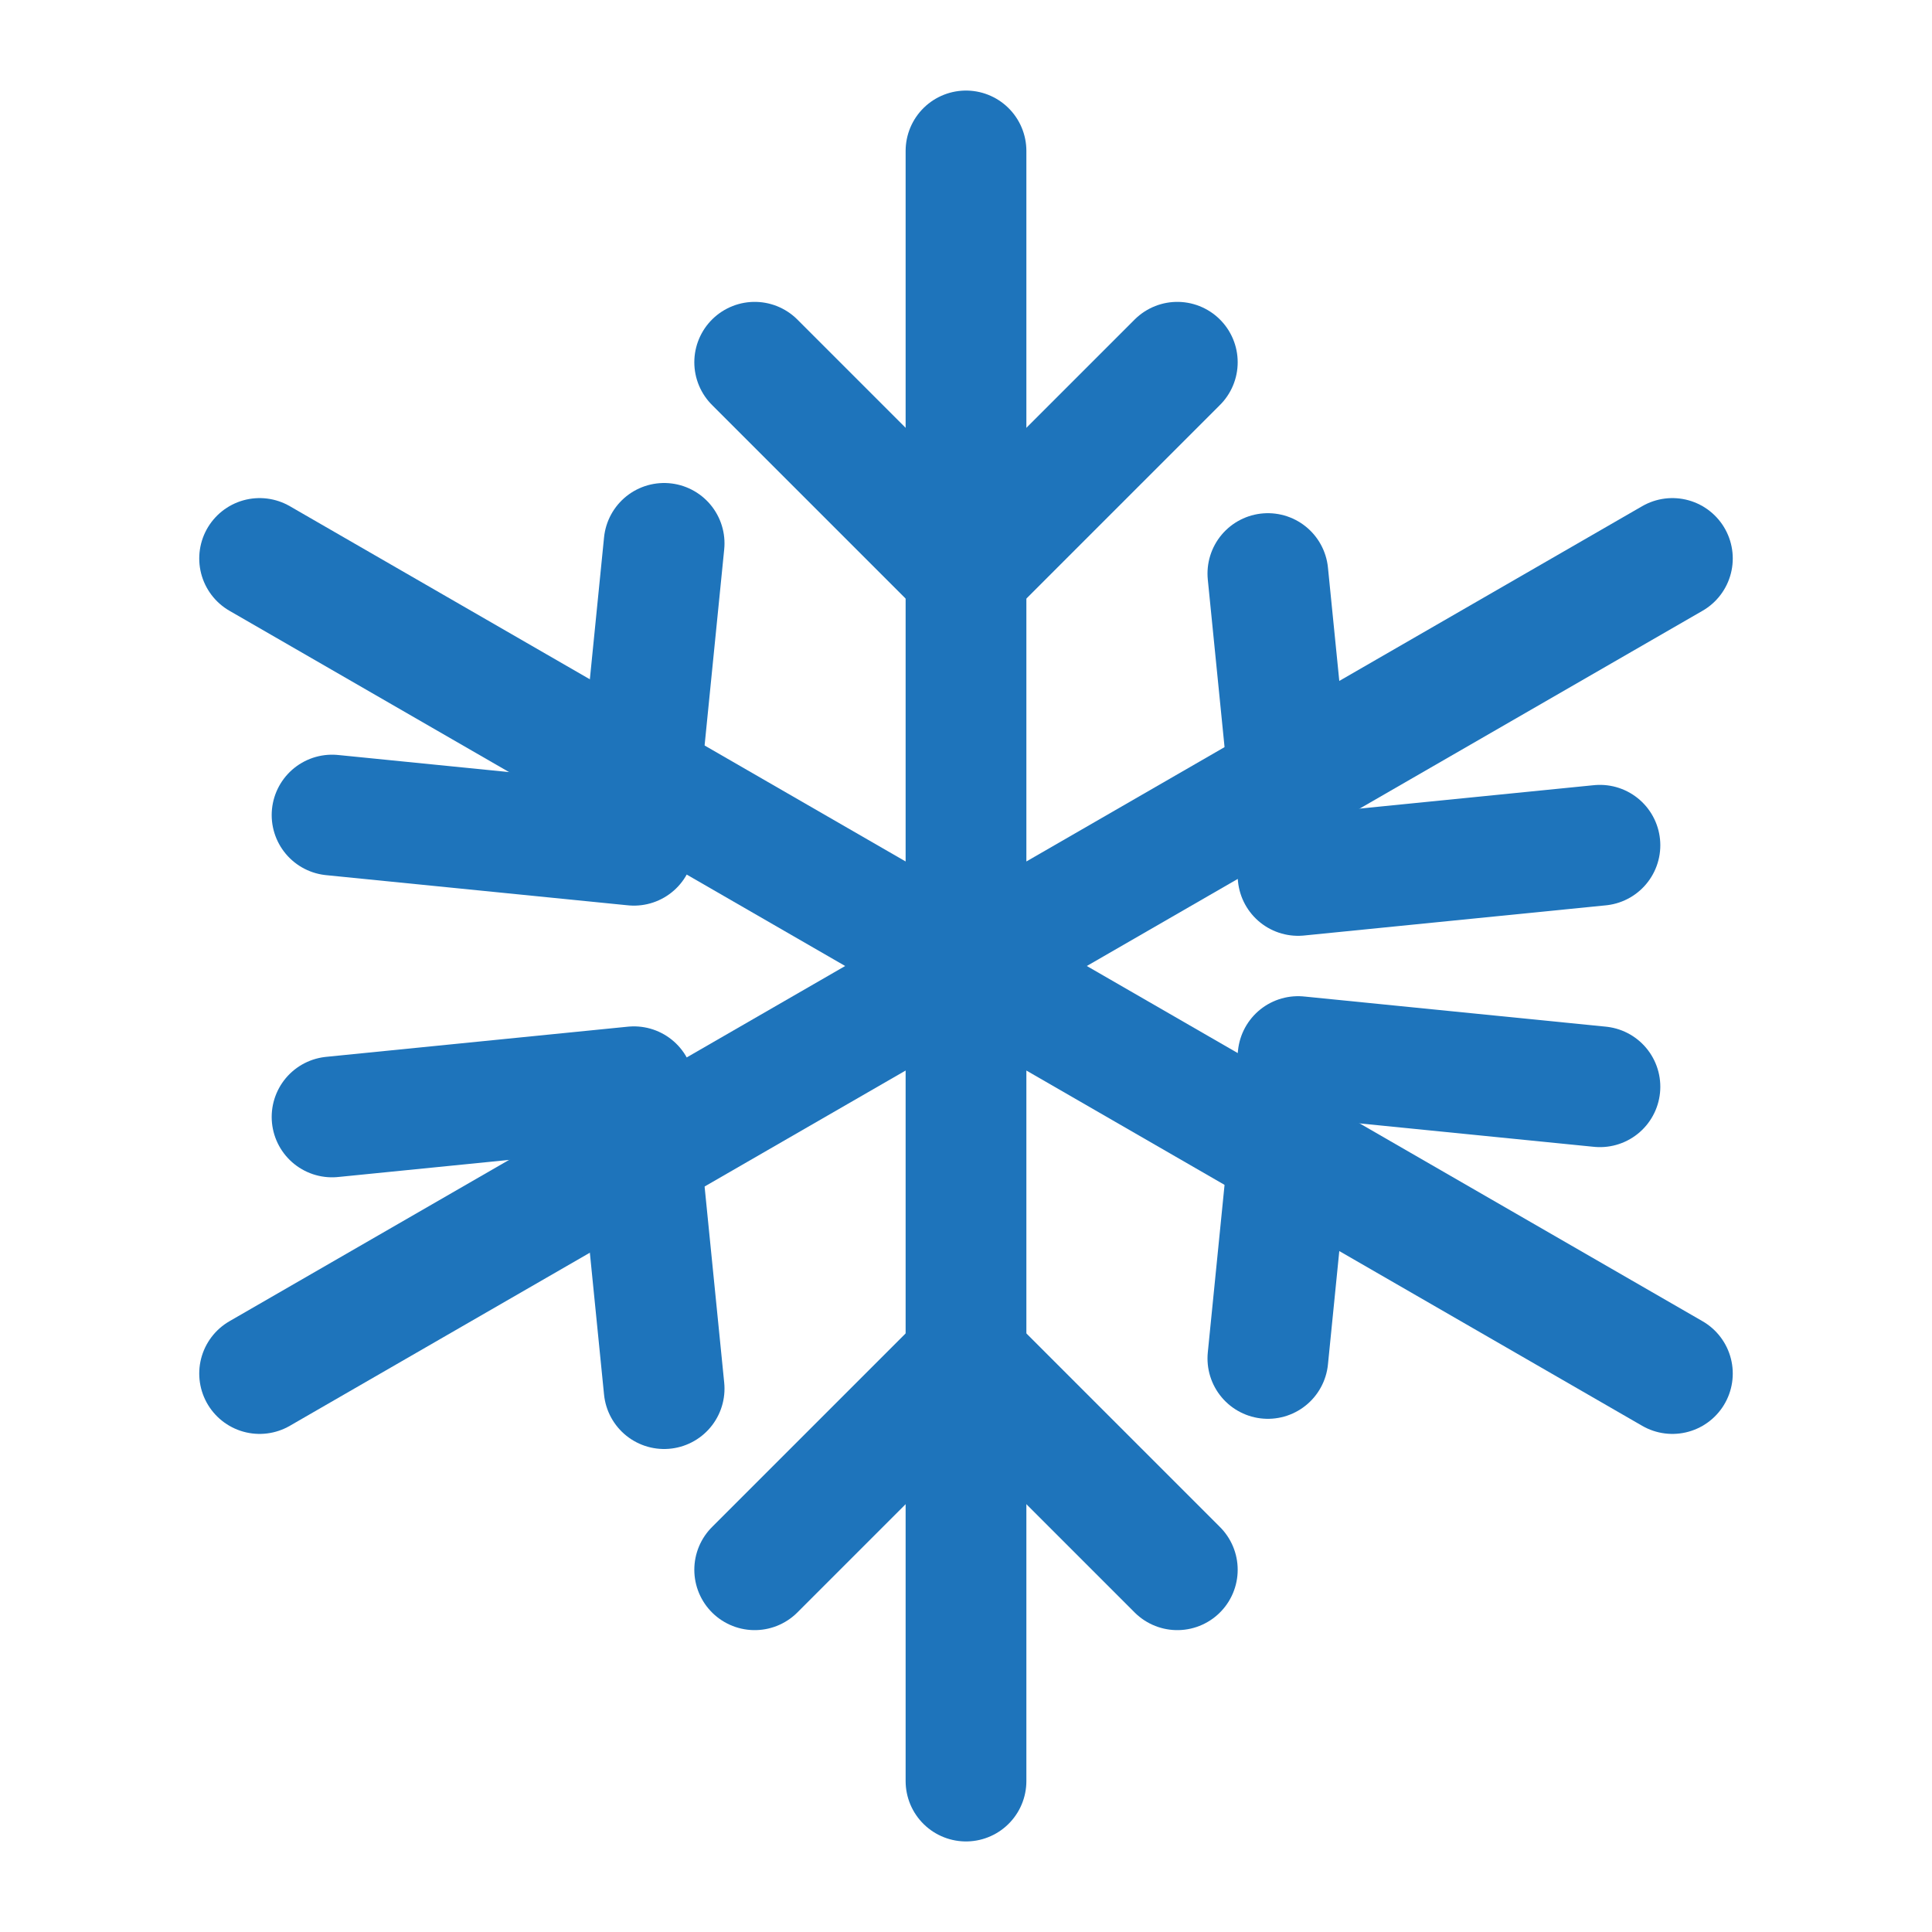
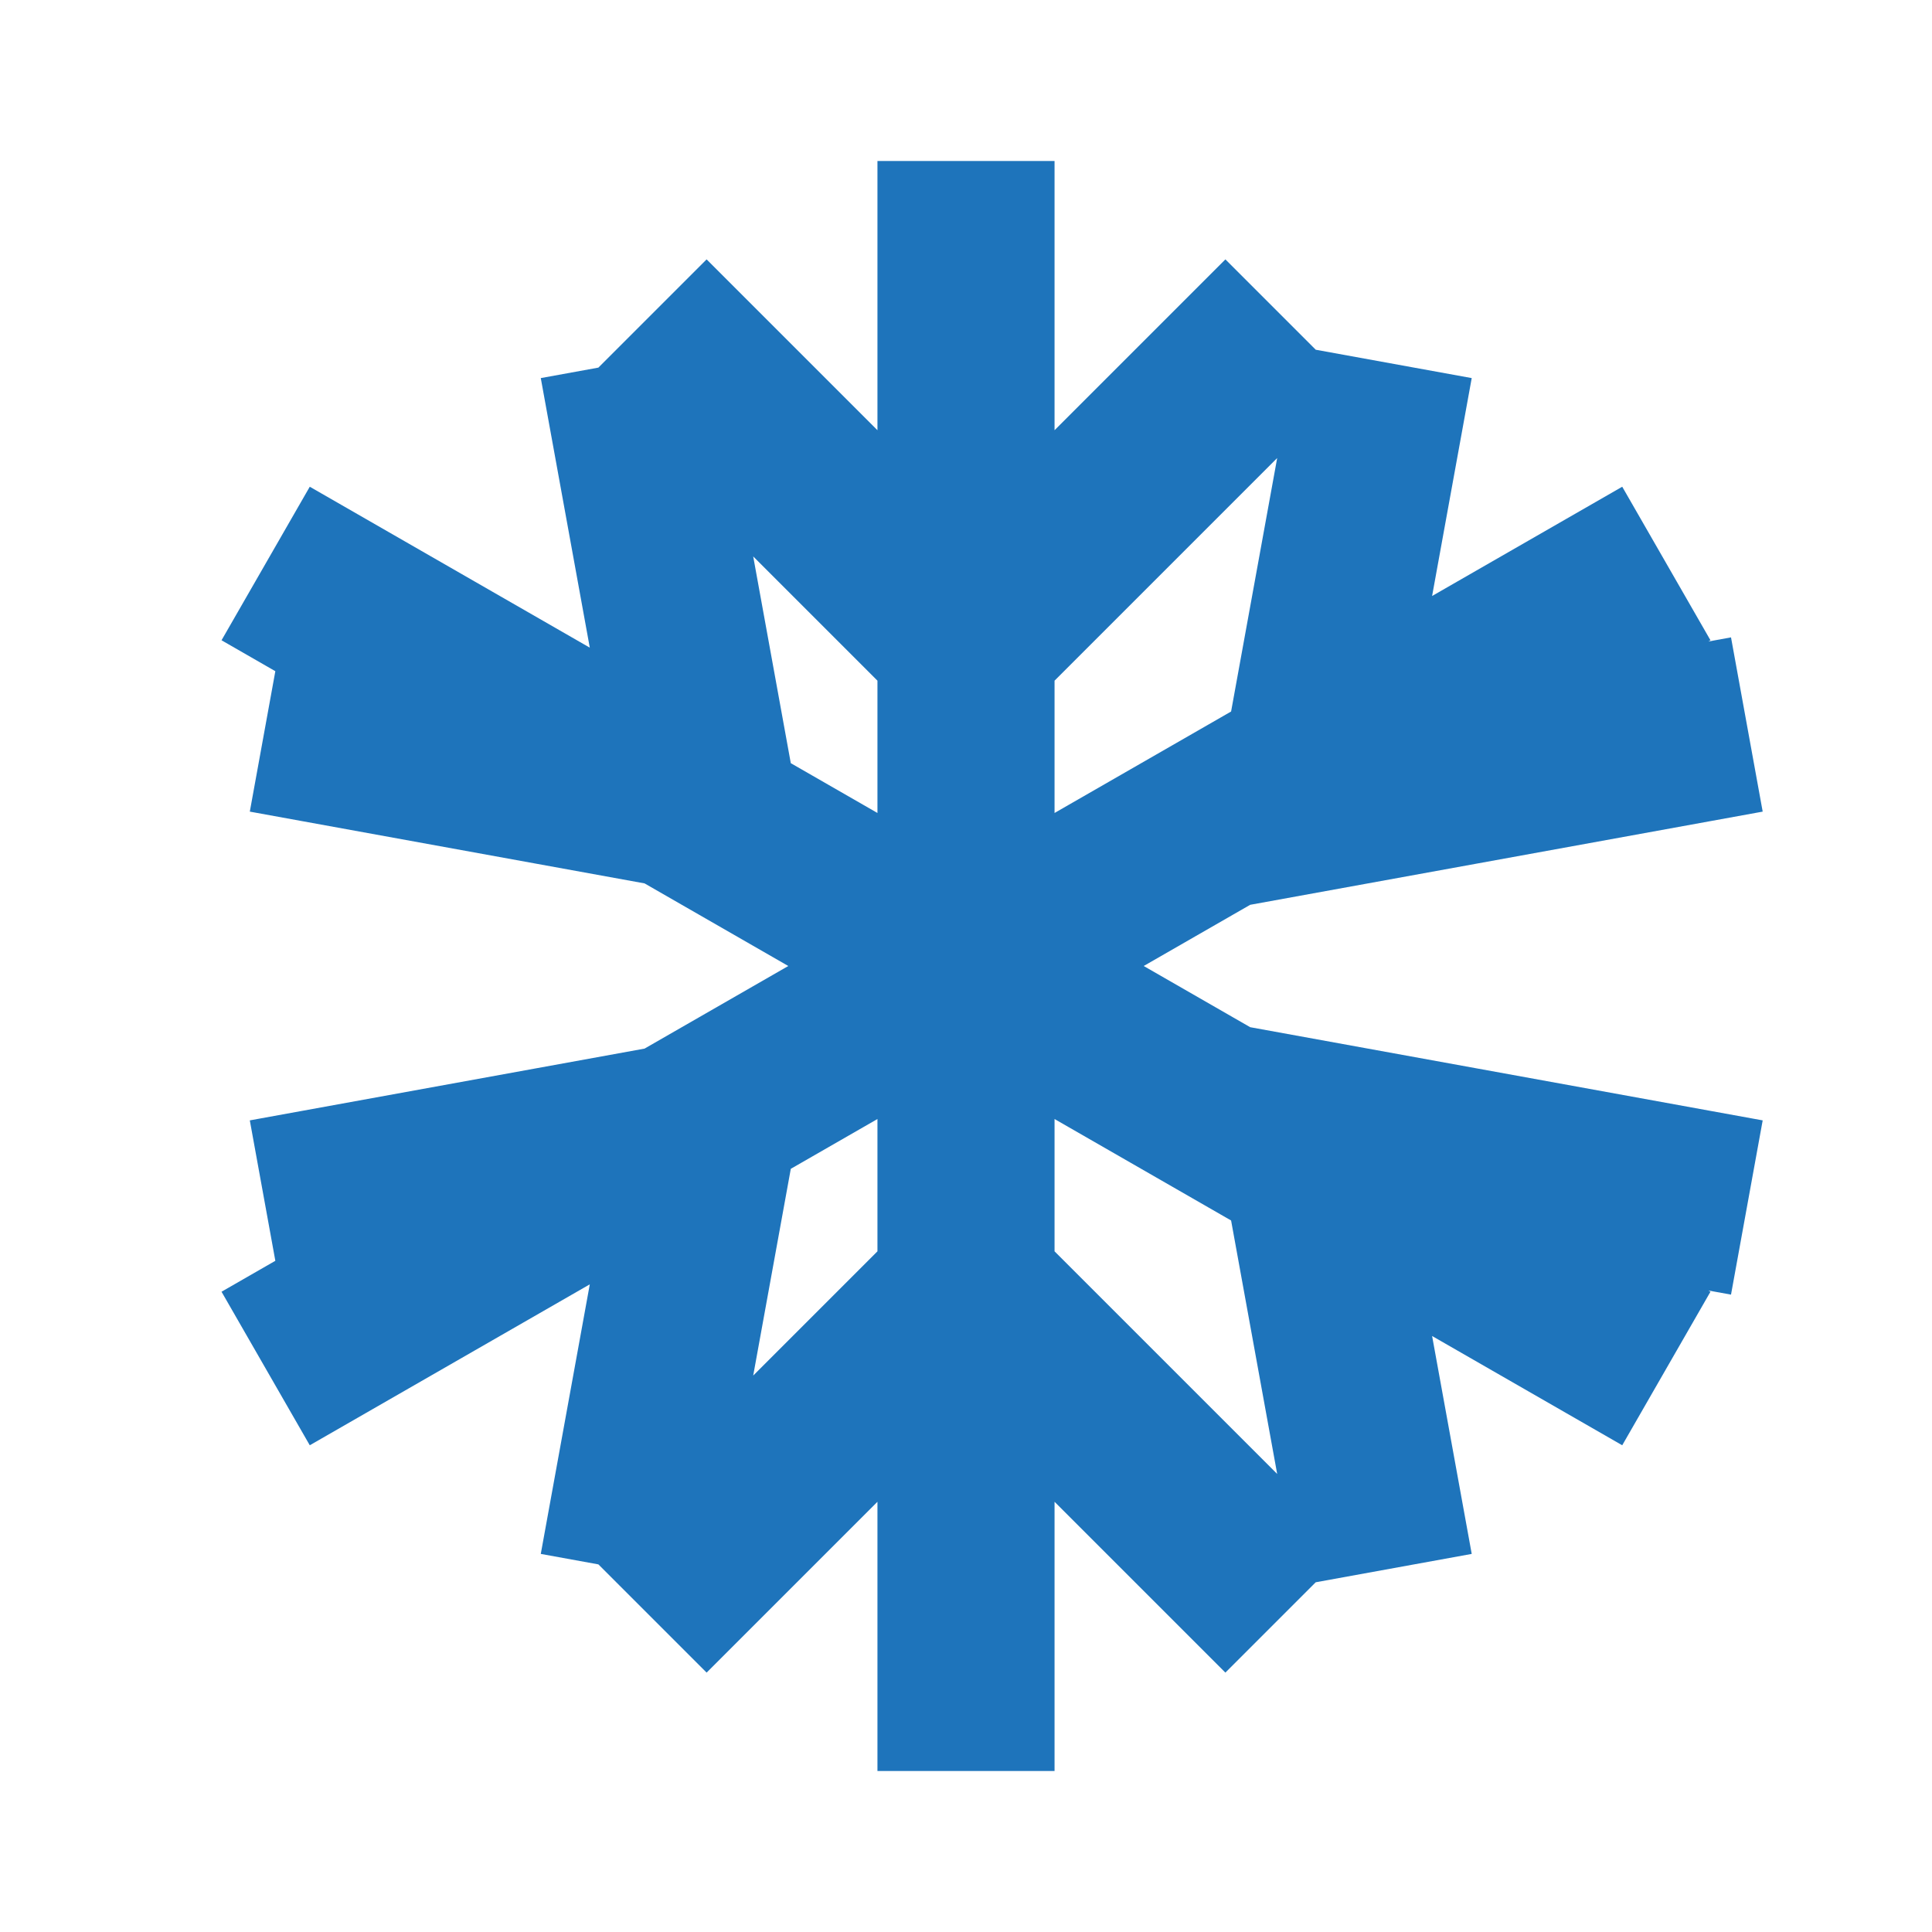
- <svg xmlns="http://www.w3.org/2000/svg" viewBox="0 0 64 64">
-   <g fill="none" stroke="#1E74BB" stroke-linecap="round" stroke-linejoin="round" stroke-width="4">
-     <path d="M32 5v54M8.6 18.5l46.8 27M8.6 45.5l46.8-27" />
-     <path d="m25 12 7 7 7-7m-14 40 7-7 7 7M11 27l10 1 1-10m31 18-10-1-1 10M11 37l10-1 1 10m31-18-10 1-1-10" />
-   </g>
+ <svg xmlns="http://www.w3.org/2000/svg" viewBox="0 0 24 24" fill="none" stroke="#1E74BB" stroke-width="2.2">
+   <path d="M12 2v20m-8.7-15 17.4 10m0-10-17.4 10M8 4l4 4 4-4m-8 16 4-4 4 4M3.3 9l5.5 1-1-5.5m13.9 10.5-5.5-1 1 5.5M3.3 15l5.5-1-1 5.5m13.9-10.5-5.5 1 1-5.5" />
</svg>
